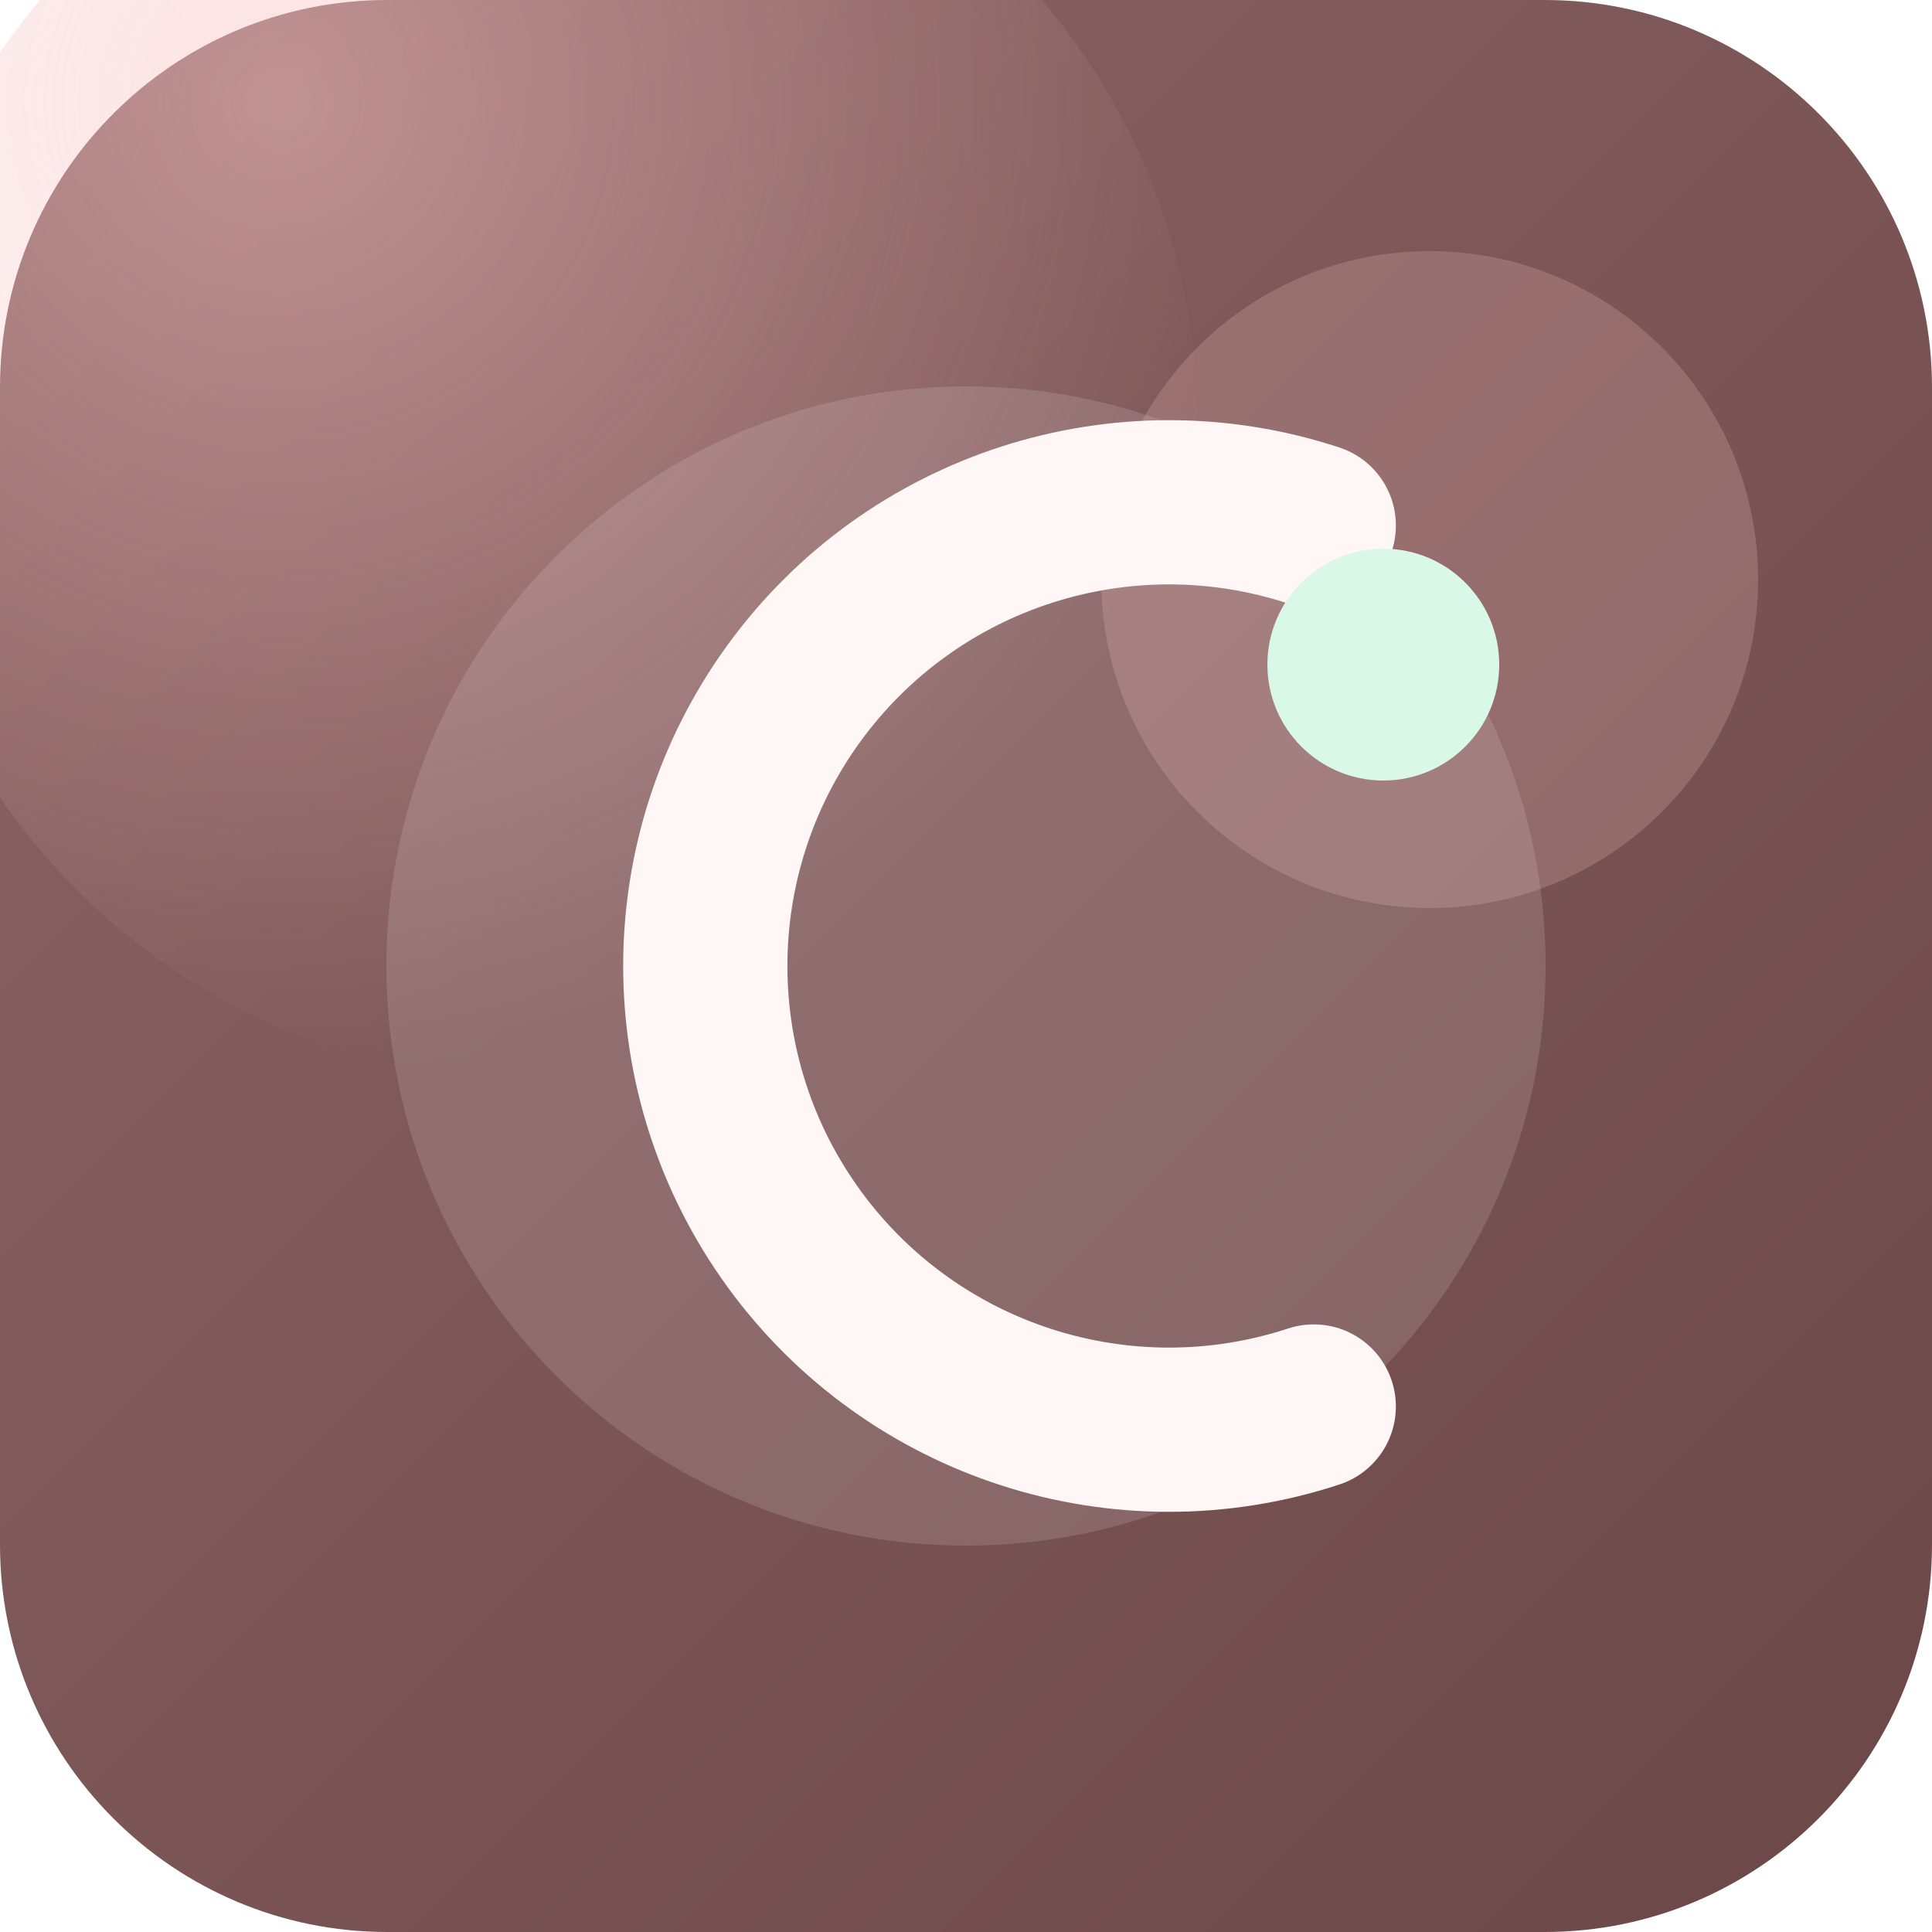
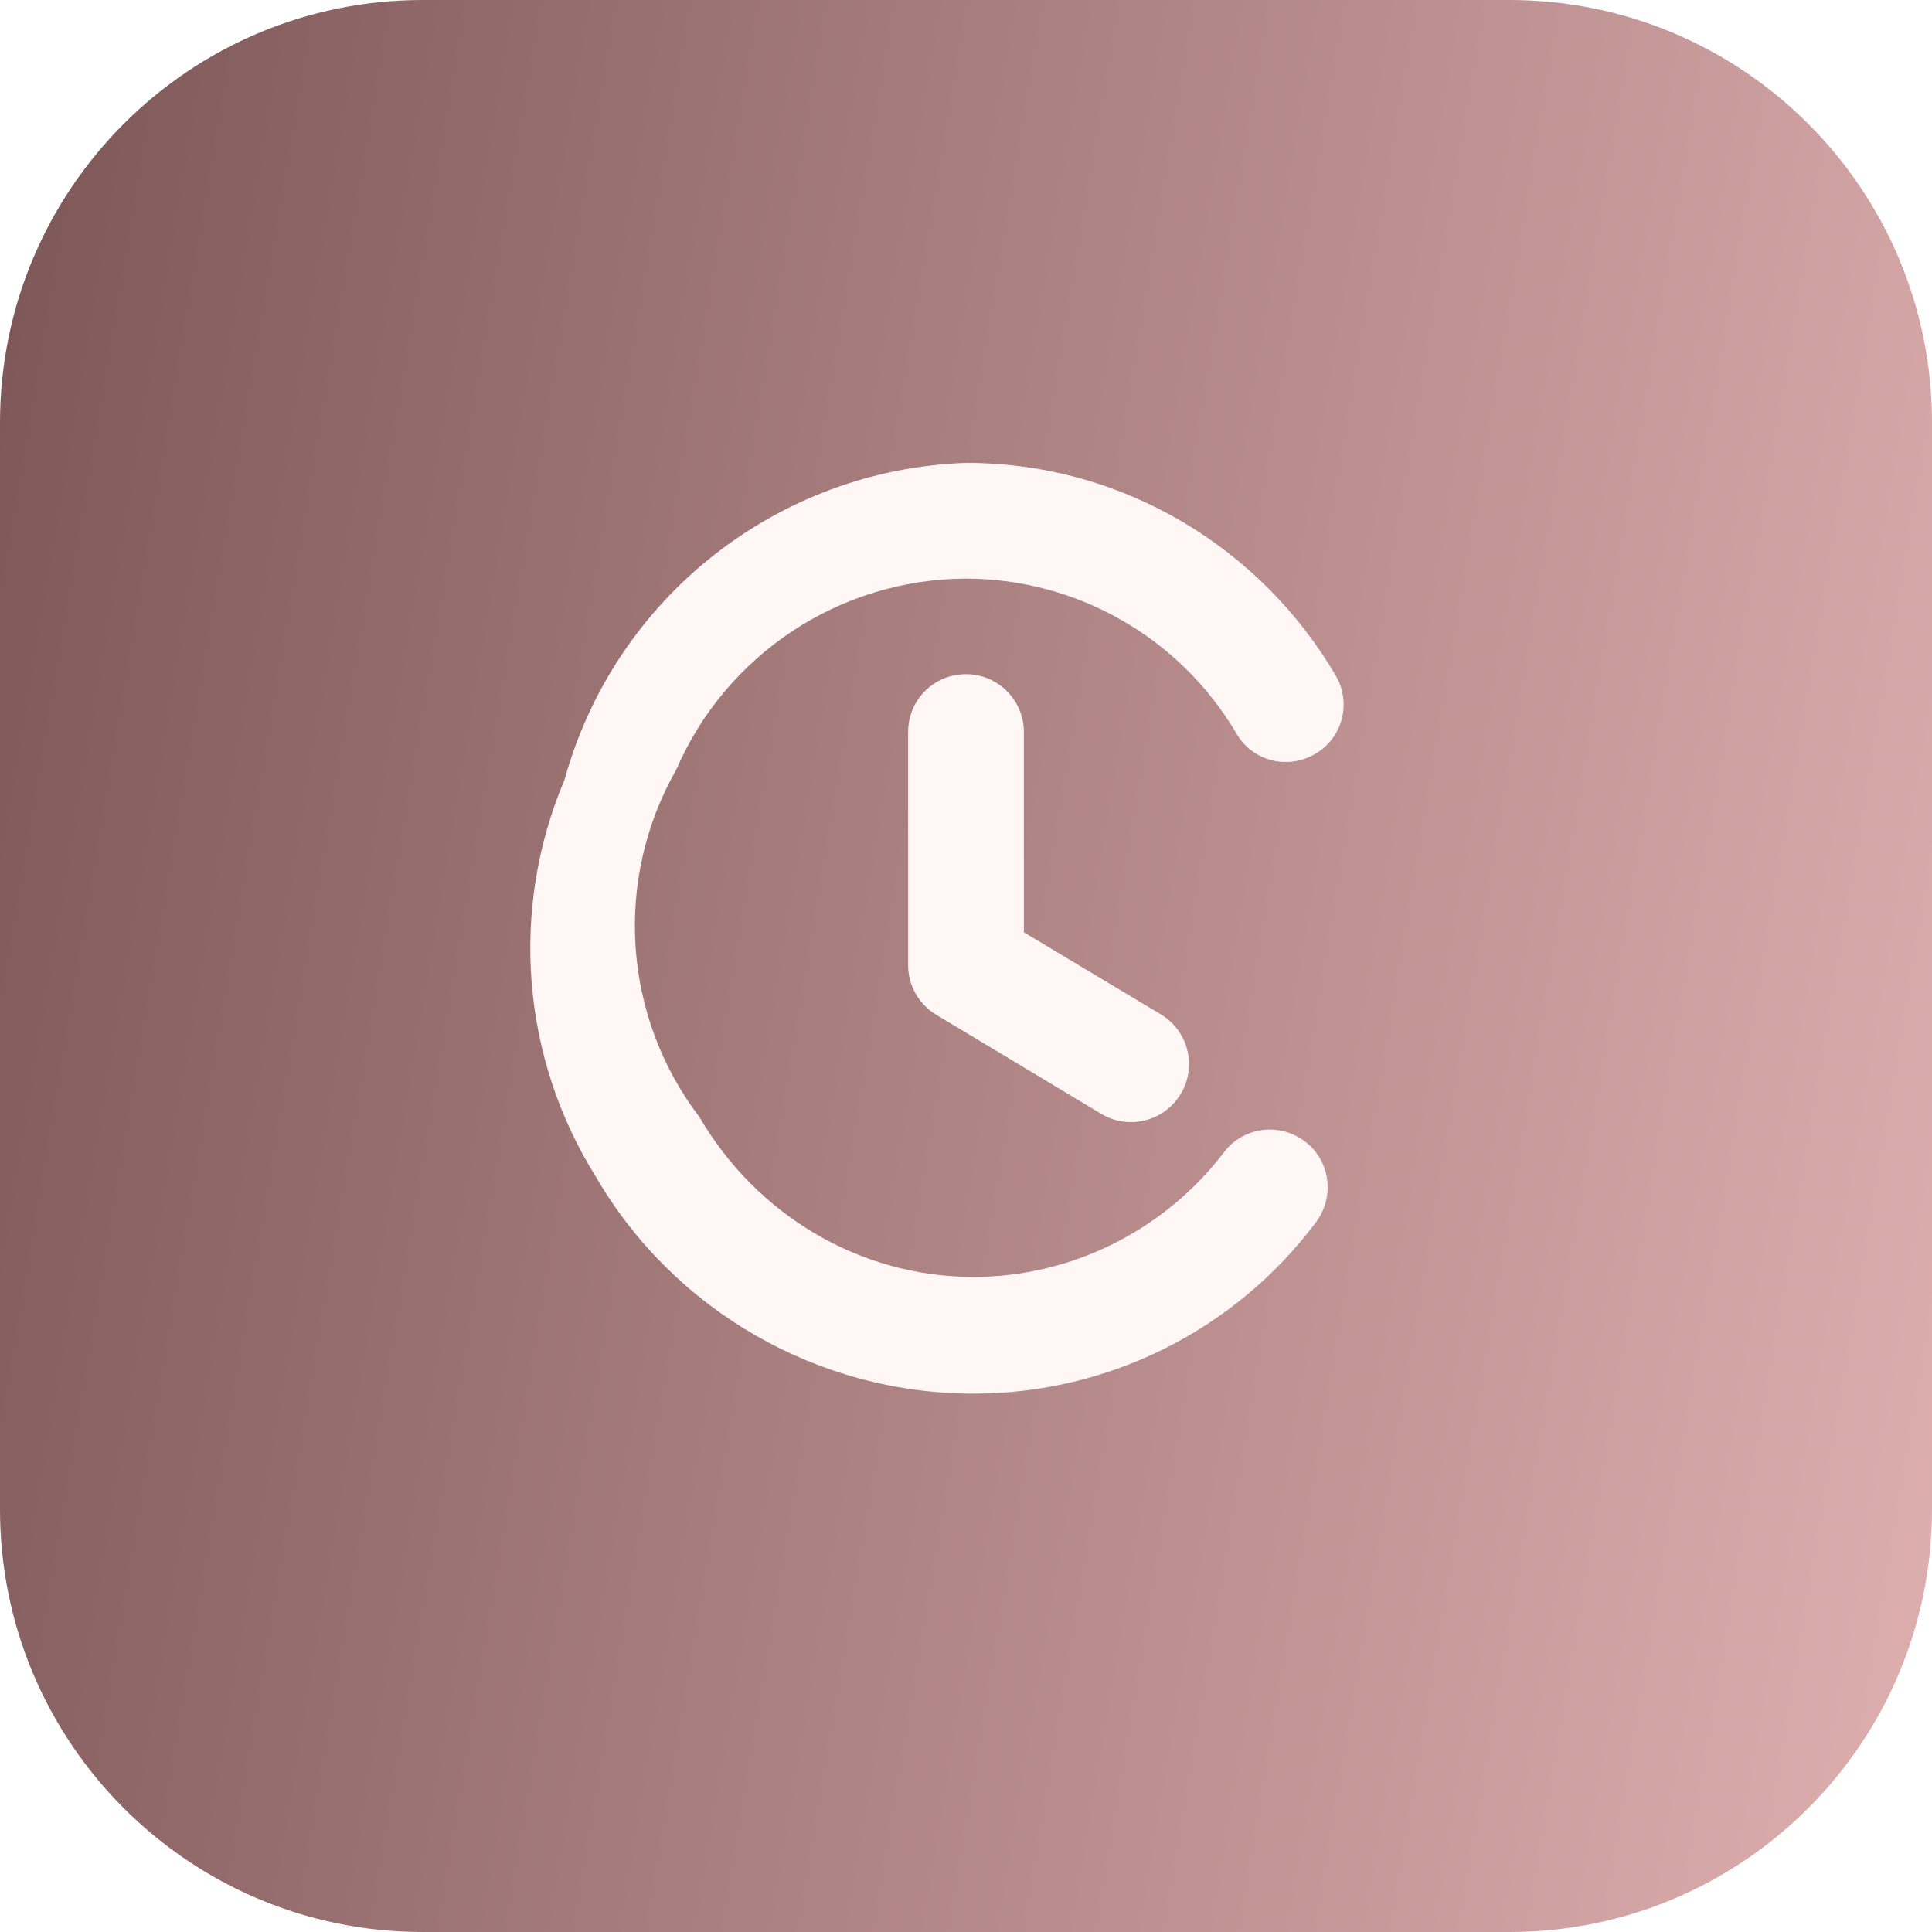
<svg xmlns="http://www.w3.org/2000/svg" width="384" height="384" viewBox="0 0 384 384">
  <defs>
-     <linearGradient id="bg" x1="0%" y1="0%" x2="100%" y2="100%">
-       <stop offset="0%" stop-color="#8d6466" />
-       <stop offset="100%" stop-color="#6b4747" />
+     <linearGradient id="bg" x1="0%" y1="0%" x2="100%" y2="100%" gradientTransform="rotate(-35)">
+       <stop offset="0%" stop-color="#7b5556" />
+       <stop offset="100%" stop-color="#f7c5c5" />
    </linearGradient>
-     <radialGradient id="glow" cx="30%" cy="25%" r="75%">
-       <stop offset="0%" stop-color="#f7c5c5" stop-opacity="0.9" />
-       <stop offset="100%" stop-color="#f7c5c5" stop-opacity="0" />
-     </radialGradient>
  </defs>
-   <rect width="384" height="384" rx="77" fill="url(#bg)" />
-   <circle cx="107.52" cy="84.48" r="130.56" fill="url(#glow)" opacity="0.55" />
-   <circle cx="192" cy="192" r="115.2" fill="#fff7f6" opacity="0.14" />
-   <circle cx="284.16" cy="115.2" r="65.28" fill="#f7c5c5" opacity="0.22" />
-   <path d="M 261.12 104.448            A 92.16 92.16 0 1 0 261.12 279.552" fill="none" stroke="#fff7f6" stroke-width="32.64" stroke-linecap="round" />
-   <circle cx="274.944" cy="132.096" r="23.04" fill="#daf8e8" />
+   <rect width="384" height="384" rx="84" fill="url(#bg)" />
+   <g transform="translate(72, 72) scale(10)" fill="#fff7f6">
+     <path d="M12 2c3.13 0 5.87 1.7 7.35 4.23.32.55.13 1.25-.42 1.56-.55.32-1.25.13-1.56-.42A6.25 6.25 0 0012 4.3 6.3 6.3 0 006.24 8.1 6.27 6.27 0 006.7 15c1.14 1.95 3.19 3.18 5.45 3.18 1.95 0 3.8-.93 4.98-2.48.38-.5 1.1-.6 1.61-.21.5.38.6 1.1.21 1.61A8.5 8.5 0 0112.15 20.5c-3.08 0-5.95-1.64-7.5-4.3A8.57 8.57 0 014.02 8.3 8.59 8.59 0 0112 2zm0 4.2c.63 0 1.15.51 1.15 1.15v3.98l2.72 1.63a1.15 1.15 0 11-1.18 1.98l-3.28-1.97a1.15 1.15 0 01-.56-.99V7.35c0-.64.51-1.15 1.15-1.15z" />
+   </g>
</svg>
